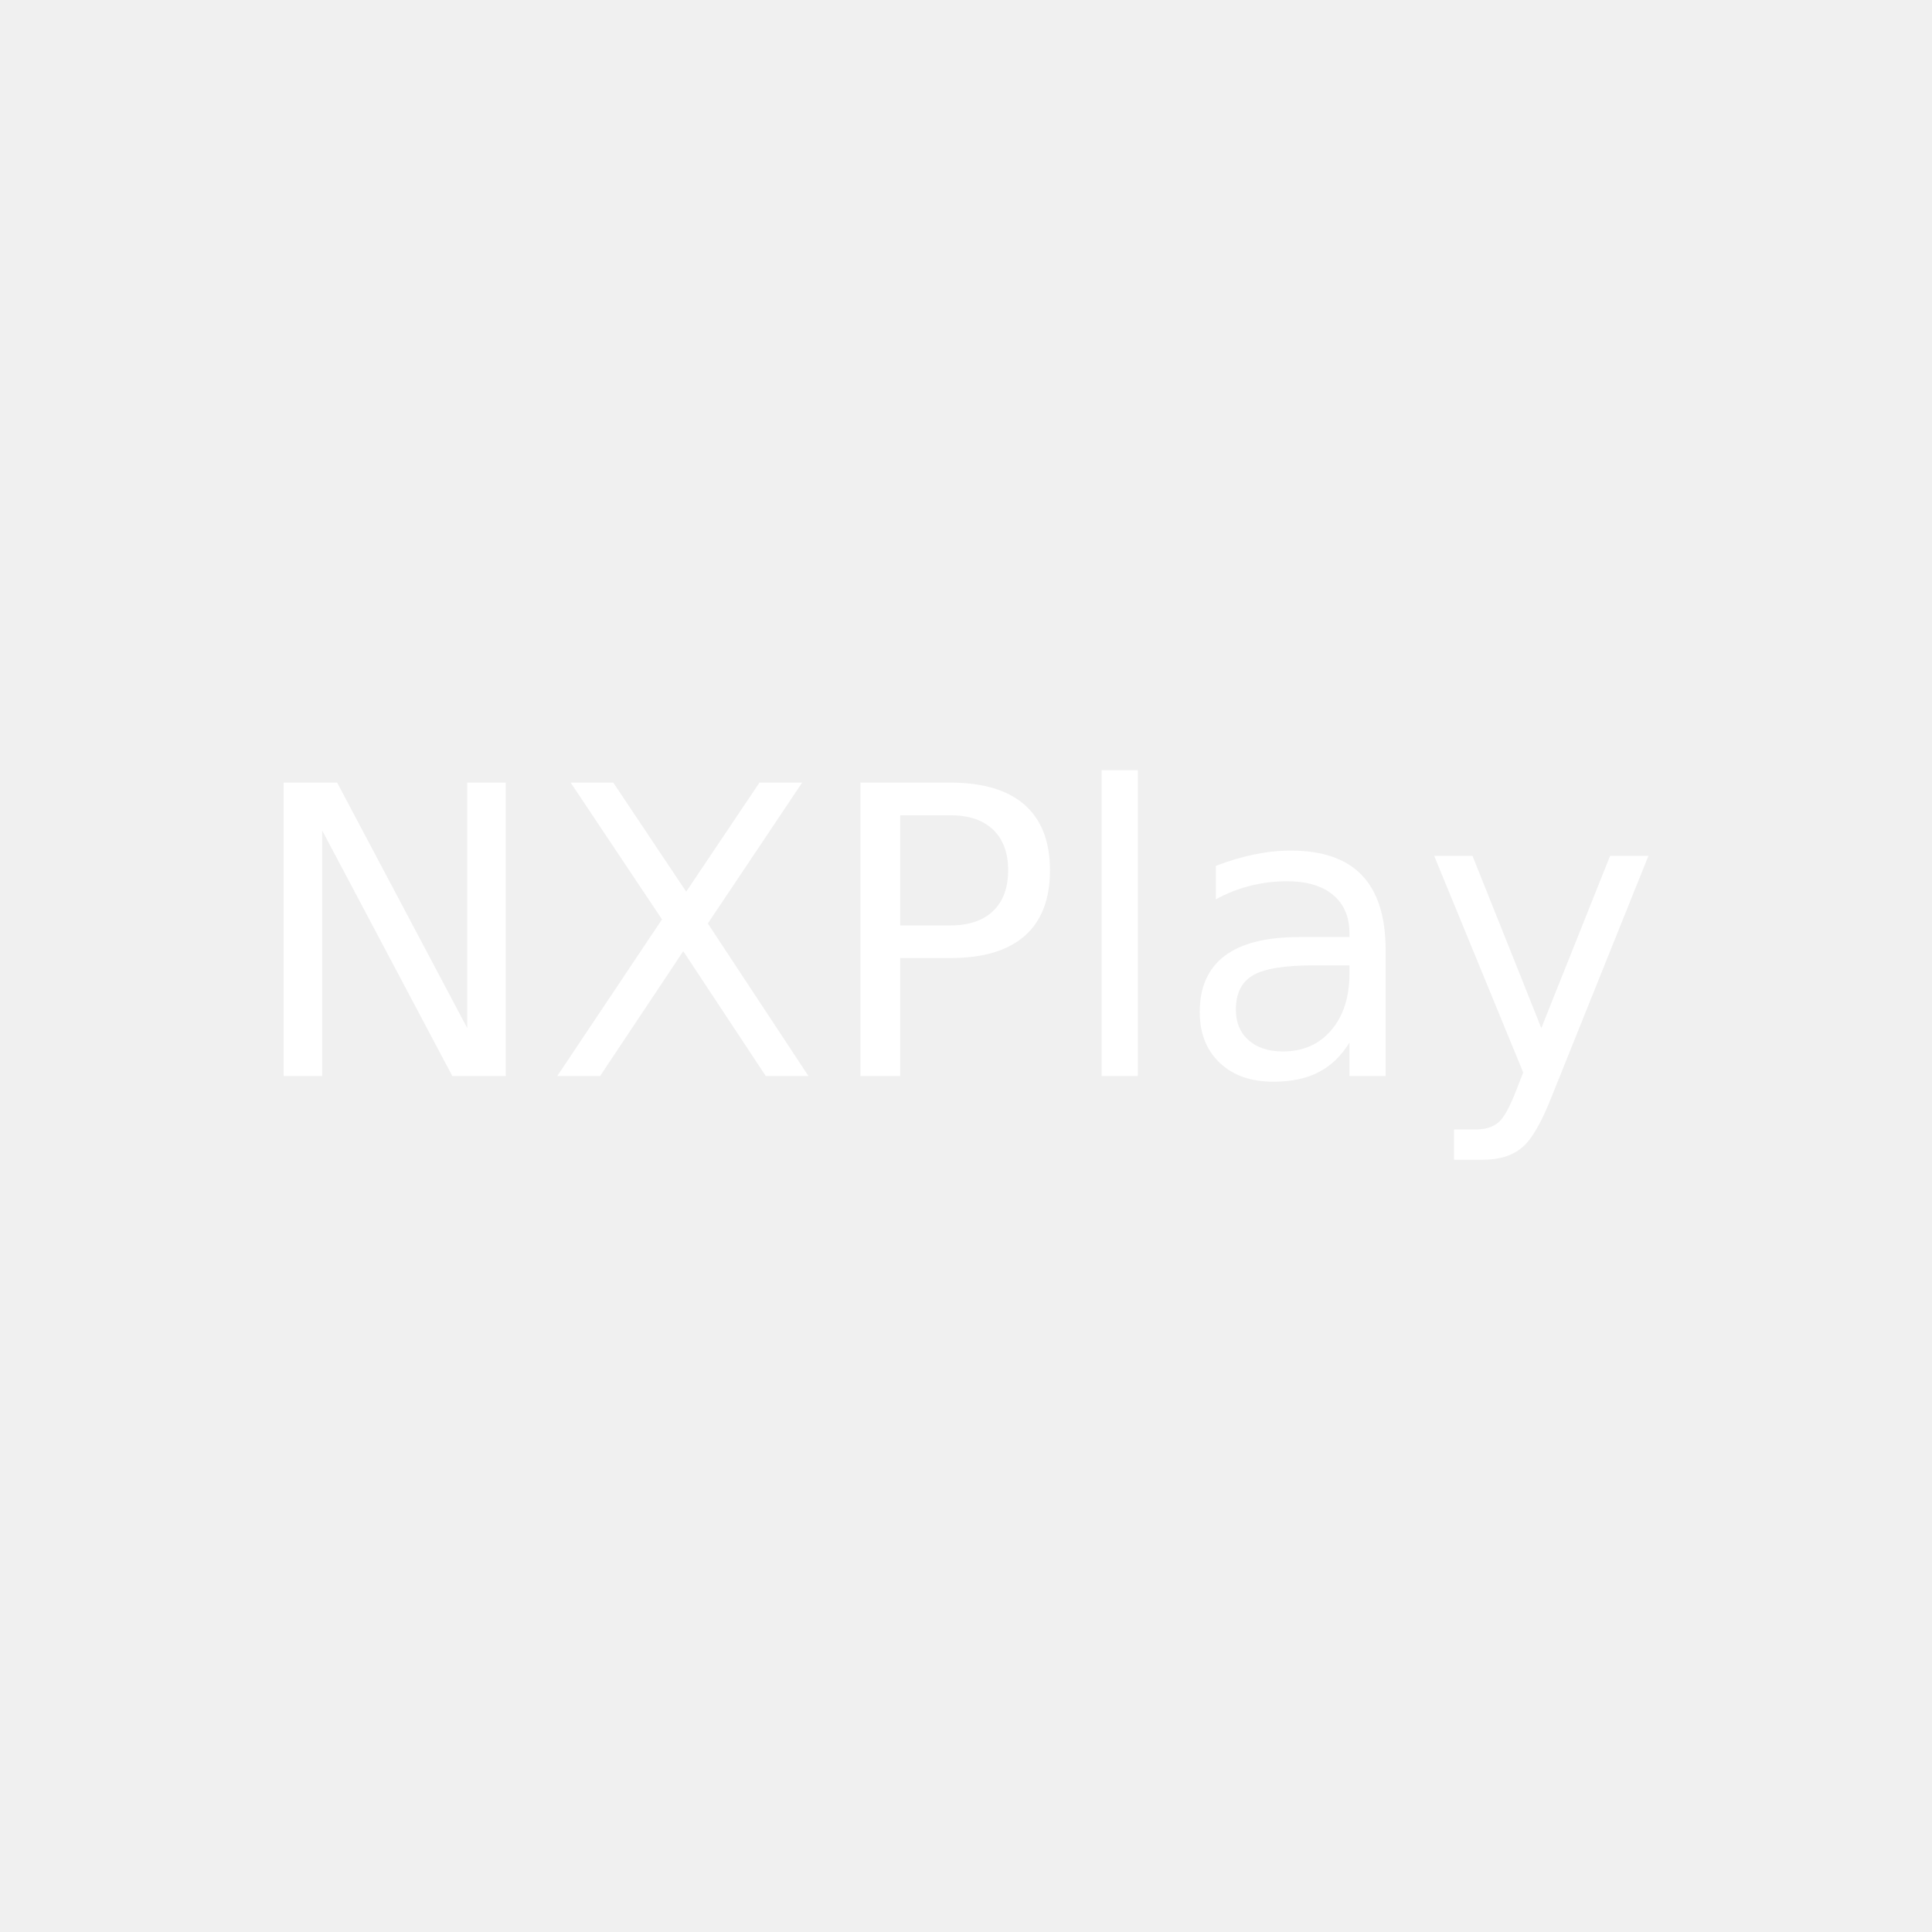
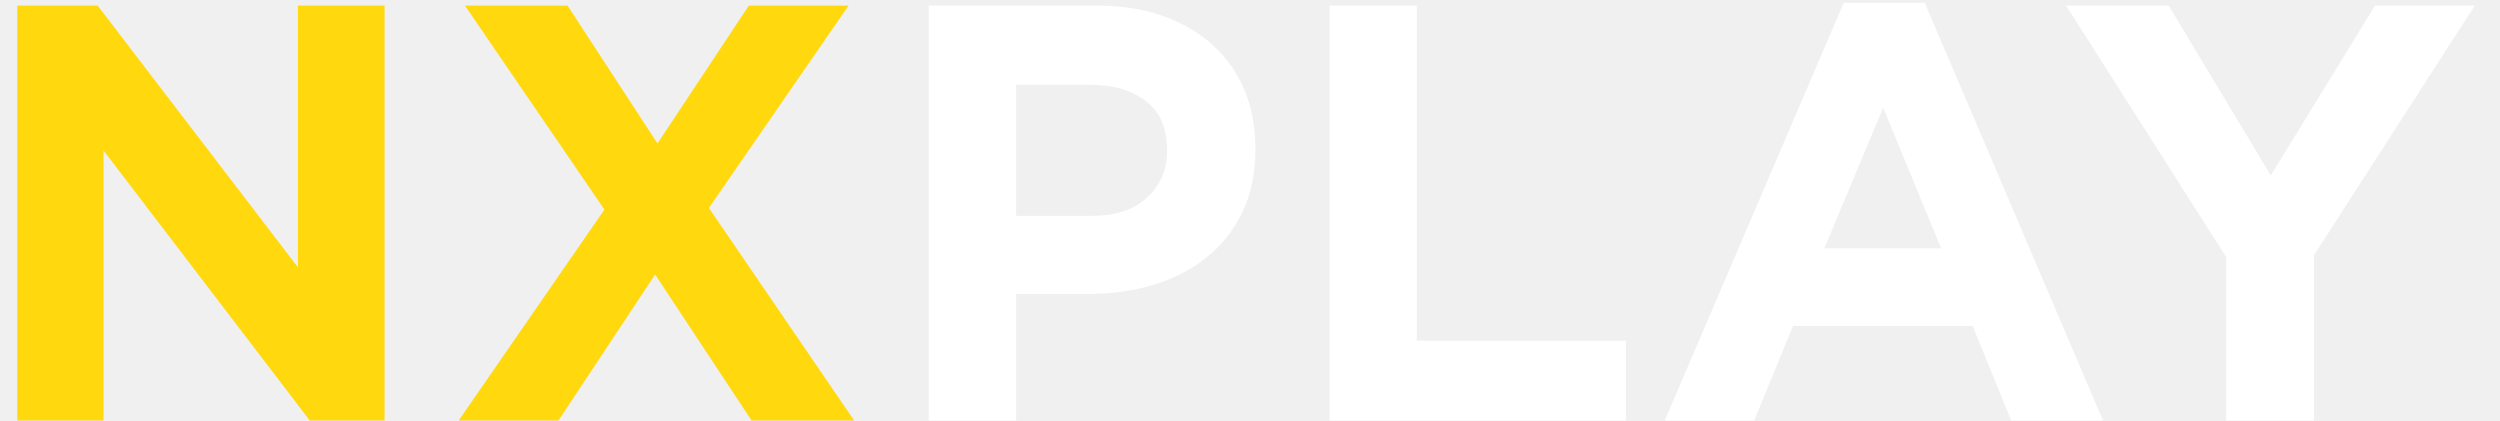
- <svg xmlns="http://www.w3.org/2000/svg" viewBox="0 0 720 720" width="720" height="720">
+ <svg xmlns="http://www.w3.org/2000/svg" viewBox="0 0 107 18" width="107" height="18">
  <style>
		tspan { white-space:pre }
- 		.txt0 { font-size: 150px;fill: #ffffff;font-weight: 400;font-family: "DejaVuSans", "DejaVu Sans" } 
	</style>
-   <text id="NXPlay " style="transform: matrix(1,0,0,1,91,401)">
-     <tspan x="0" y="0" class="txt0">NXPlay</tspan>
-   </text>
+   <path id="NXPlay " fill="#ffd80e" d="M0.74 0.24L0.74 18L4.43 18L4.43 6.44L13.26 18L16.46 18L16.46 0.24L12.75 0.24L12.75 11.44L4.18 0.24ZM36.32 0.24L32.05 0.24L28.14 6.14L24.29 0.24L19.9 0.24L25.87 8.97L19.63 18L23.9 18L28.04 11.75L32.17 18L36.56 18L30.34 8.9Z" />
+   <path id="NXPlay " fill="#ffffff" d="M39.75 0.24L39.75 18L43.49 18L43.49 12.58L46.59 12.58C47.58 12.58 48.51 12.45 49.37 12.19C50.23 11.93 50.99 11.54 51.64 11.02C52.29 10.5 52.8 9.86 53.17 9.08C53.55 8.31 53.73 7.41 53.73 6.39L53.73 6.34C53.73 5.44 53.58 4.62 53.27 3.87C52.96 3.13 52.51 2.48 51.93 1.95C51.34 1.41 50.63 0.99 49.79 0.69C48.96 0.39 48.01 0.24 46.95 0.24ZM46.71 9.24L43.49 9.24L43.49 3.63L46.63 3.63C47.66 3.63 48.47 3.87 49.06 4.34C49.66 4.81 49.95 5.5 49.95 6.41L49.95 6.46C49.95 7.26 49.67 7.92 49.1 8.45C48.53 8.98 47.73 9.24 46.71 9.24ZM56.91 0.24L56.91 18L69.59 18L69.59 14.58L60.64 14.58L60.64 0.24ZM78.91 0.12L71.25 18L75.08 18L76.74 13.95L84.43 13.95L86.08 18L90.01 18L82.38 0.12ZM83.08 10.63L78.08 10.63L80.6 4.61ZM95.28 11L95.28 18L99.04 18L99.04 10.92L105.92 0.24L101.65 0.24L97.19 7.51L92.82 0.24L88.43 0.24Z" />
</svg>
